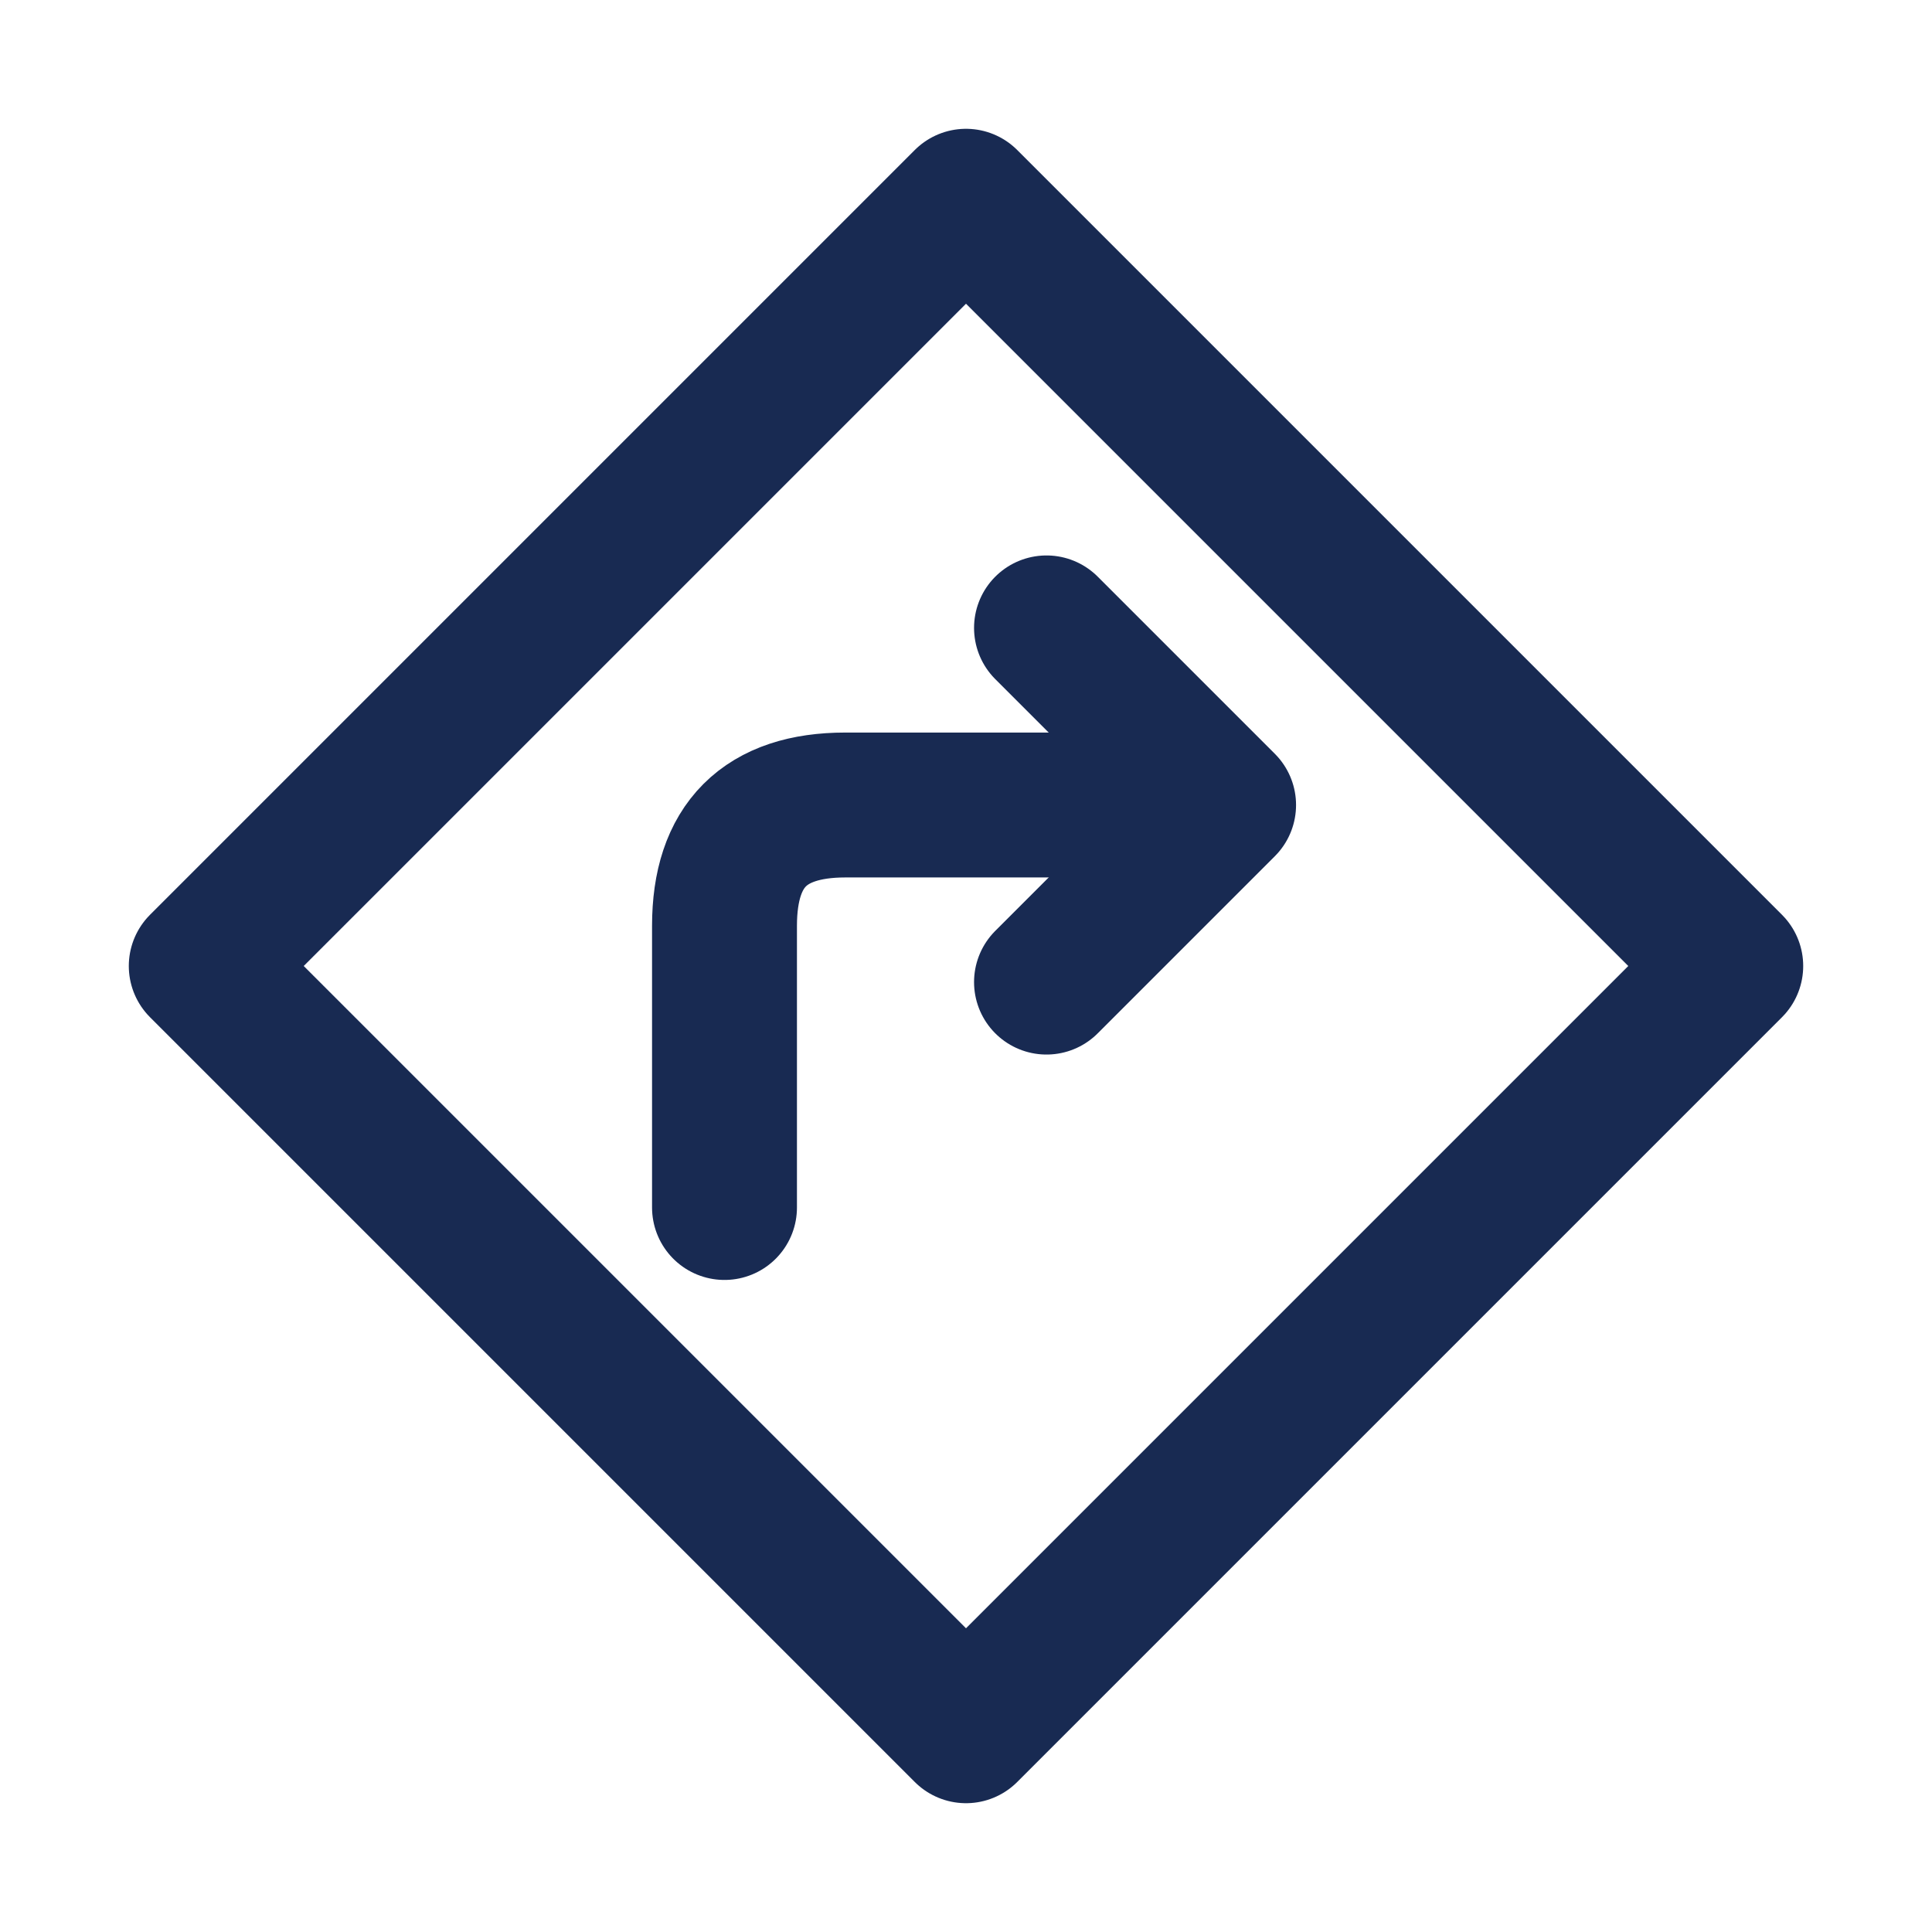
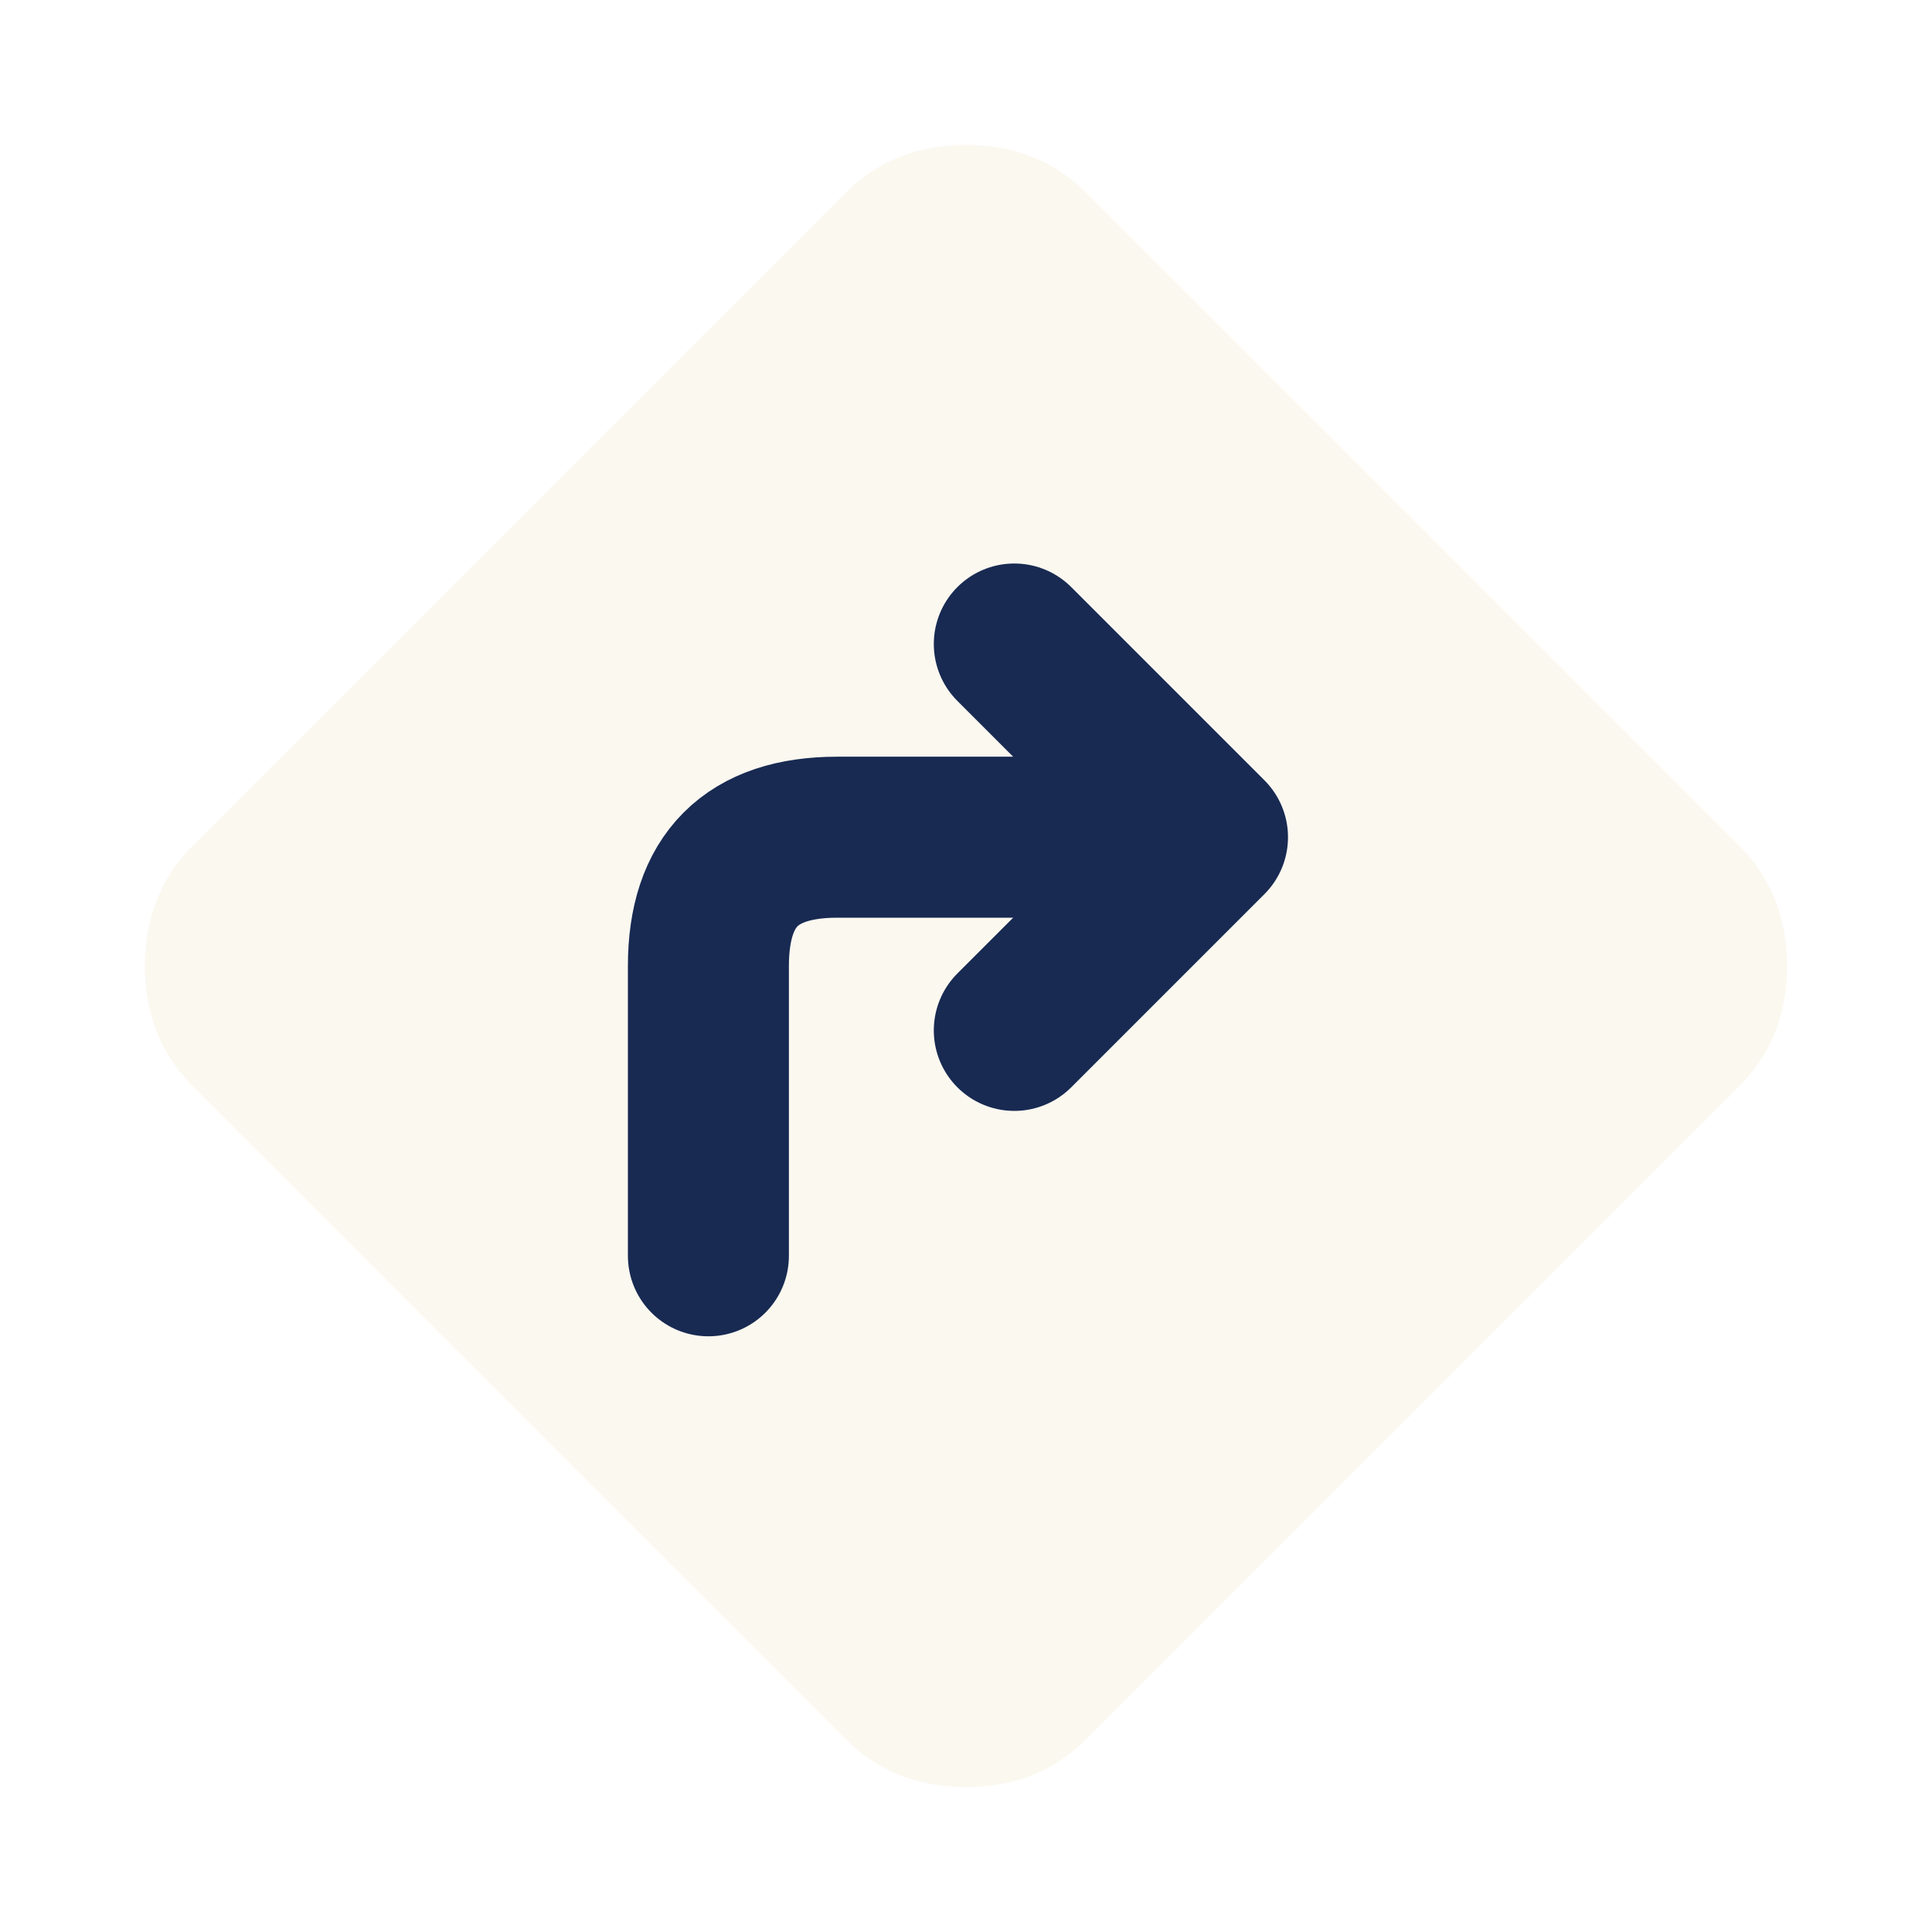
<svg xmlns="http://www.w3.org/2000/svg" width="24" height="24" viewBox="0 0 24 24">
-   <path d="M12 2.5 L21.5 12 L12 21.5 L2.5 12 Z" fill="none" stroke="#182A52" stroke-width="1.8" stroke-linejoin="round" />
-   <path d="M9 15 L9 11.5 Q9 10 10.5 10 L15 10" fill="none" stroke="#182A52" stroke-width="1.8" stroke-linecap="round" stroke-linejoin="round" />
-   <path d="M13 7.8 L15.2 10 L13 12.2" fill="none" stroke="#182A52" stroke-width="1.8" stroke-linecap="round" stroke-linejoin="round" />
+   <path d="M12 1.8 Q12.9 1.8 13.5 2.4 L21.6 10.5 Q22.2 11.1 22.2 12 Q22.2 12.9 21.6 13.5 L13.5 21.6 Q12.9 22.2 12 22.2 Q11.1 22.2 10.5 21.6 L2.4 13.5 Q1.8 12.9 1.8 12 Q1.8 11.1 2.4 10.5 L10.5 2.4 Q11.1 1.8 12 1.8 Z" fill="#FBF8F0" />
+   <path d="M8.8 15.6 L8.8 12 Q8.8 10.4 10.4 10.4 L14.6 10.4" fill="none" stroke="#182A52" stroke-width="2" stroke-linecap="round" stroke-linejoin="round" />
+   <path d="M12.6 8 L15 10.4 L12.6 12.8" fill="none" stroke="#182A52" stroke-width="2" stroke-linecap="round" stroke-linejoin="round" />
</svg>
